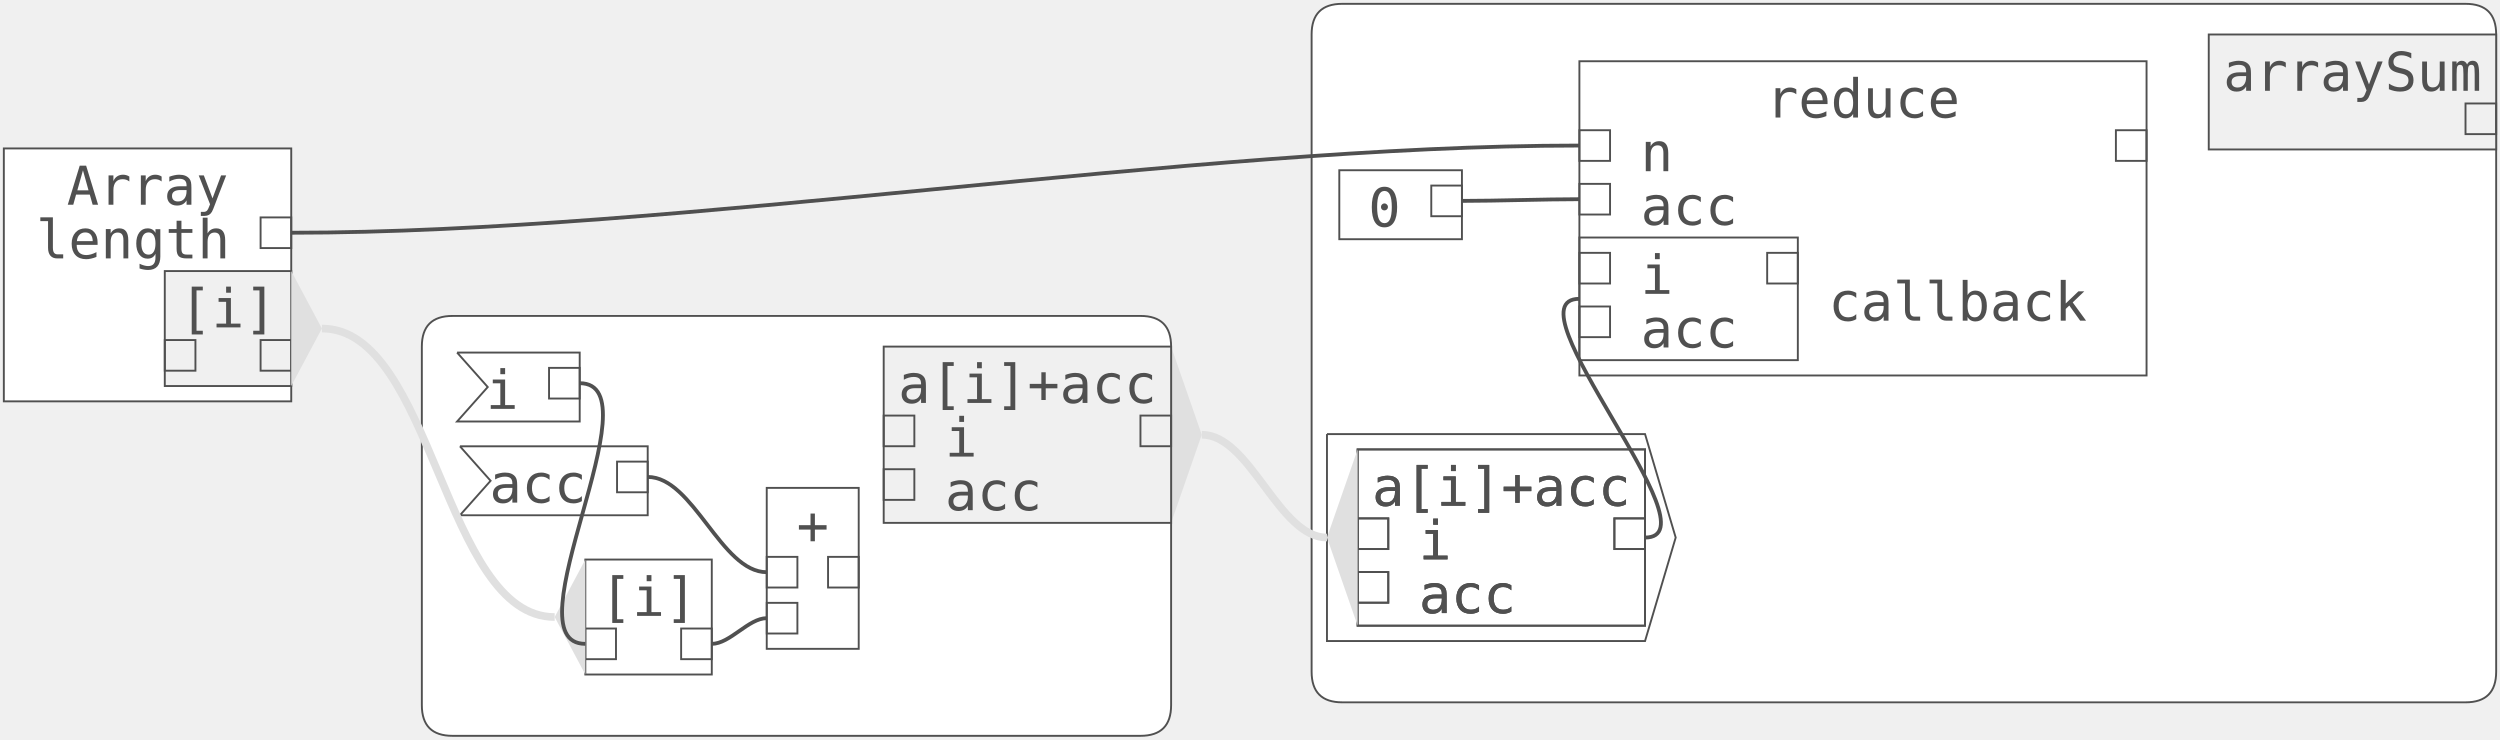
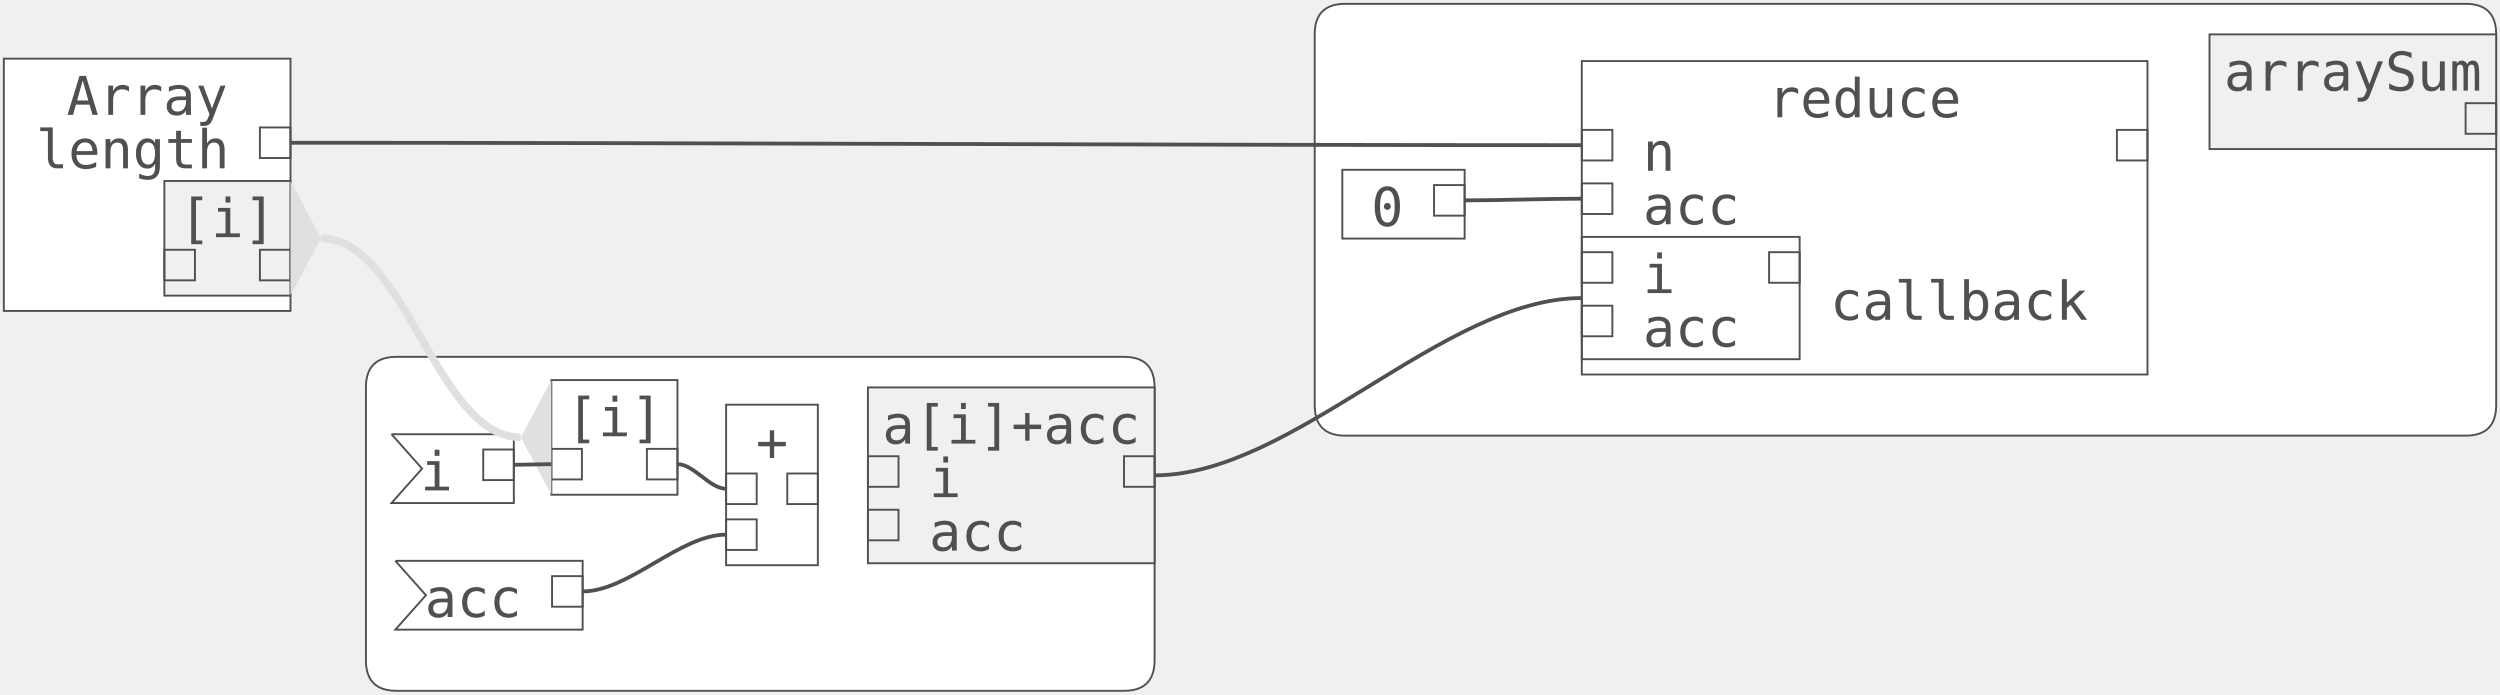
- <svg xmlns="http://www.w3.org/2000/svg" version="1.1" width="652.375" height="193.014">
+ <svg xmlns="http://www.w3.org/2000/svg" version="1.1" width="654.076" height="181.733">
  <defs />
-   <g transform="translate(-398.0172,-158.3326)">
+   <g transform="translate(-398.0172,-181.7204)">
    <g>
-       <path fill="white" stroke="#505050" paint-order="fill stroke markers" d=" M 740.283 167.333 L 740.283 333.607 Q 740.283 341.607 748.283 341.607 L 1041.392 341.607 Q 1049.392 341.607 1049.392 333.607 L 1049.392 167.333 Q 1049.392 159.333 1041.392 159.333 L 748.283 159.333 Q 740.283 159.333 740.283 167.333" stroke-miterlimit="10" stroke-width="0.5" stroke-dasharray="" />
-       <path fill="#F0F0F0" stroke="#505050" paint-order="fill stroke markers" d=" M 974.392 167.333 L 1049.392 167.333 L 1049.392 197.333 L 974.392 197.333 L 974.392 167.333 Z" stroke-miterlimit="10" stroke-width="0.5" stroke-dasharray="" />
-       <text fill="#505050" stroke="none" font-family="monospace" font-size="14px" font-style="normal" font-weight="normal" text-decoration="normal" x="1011.892" y="185.333" text-anchor="middle" dominant-baseline="text-after-edge">arraySum</text>
-       <path fill="none" stroke="#505050" paint-order="fill stroke markers" d=" M 1041.392 185.333 L 1049.392 185.333 L 1049.392 193.333 L 1041.392 193.333 L 1041.392 185.333 Z" stroke-miterlimit="10" stroke-width="0.5" stroke-dasharray="" />
-       <path fill="white" stroke="#505050" paint-order="fill stroke markers" d=" M 747.509 202.756 L 779.509 202.756 L 779.509 220.756 L 747.509 220.756 L 747.509 202.756 Z" stroke-miterlimit="10" stroke-width="0.5" stroke-dasharray="" />
+       <path fill="white" stroke="#505050" paint-order="fill stroke markers" d=" M 741.984 190.72 L 741.984 287.701 Q 741.984 295.701 749.984 295.701 L 1043.093 295.701 Q 1051.093 295.701 1051.093 287.701 L 1051.093 190.72 Q 1051.093 182.72 1043.093 182.72 L 749.984 182.72 Q 741.984 182.72 741.984 190.72" stroke-miterlimit="10" stroke-width="0.5" stroke-dasharray="" />
+       <path fill="#F0F0F0" stroke="#505050" paint-order="fill stroke markers" d=" M 976.093 190.72 L 1051.093 190.72 L 1051.093 220.72 L 976.093 220.72 L 976.093 190.72 Z" stroke-miterlimit="10" stroke-width="0.5" stroke-dasharray="" />
+       <text fill="#505050" stroke="none" font-family="monospace" font-size="14px" font-style="normal" font-weight="normal" text-decoration="normal" x="1013.593" y="208.72" text-anchor="middle" dominant-baseline="text-after-edge">arraySum</text>
+       <path fill="none" stroke="#505050" paint-order="fill stroke markers" d=" M 1043.093 208.72 L 1051.093 208.72 L 1051.093 216.72 L 1043.093 216.72 L 1043.093 208.72 Z" stroke-miterlimit="10" stroke-width="0.5" stroke-dasharray="" />
+       <path fill="white" stroke="#505050" paint-order="fill stroke markers" d=" M 749.21 226.143 L 781.21 226.143 L 781.21 244.143 L 749.21 244.143 L 749.21 226.143 Z" stroke-miterlimit="10" stroke-width="0.5" stroke-dasharray="" />
      <path fill="#F0F0F0" stroke="none" paint-order="stroke fill markers" d="" />
-       <path fill="none" stroke="#505050" paint-order="fill stroke markers" d=" M 771.509 206.756 L 779.509 206.756 L 779.509 214.756 L 771.509 214.756 L 771.509 206.756 Z" stroke-miterlimit="10" stroke-width="0.5" stroke-dasharray="" />
-       <text fill="#505050" stroke="none" font-family="monospace" font-size="14px" font-style="normal" font-weight="normal" text-decoration="normal" x="763.509" y="220.756" text-anchor="end" dominant-baseline="text-after-edge">0</text>
-       <path fill="none" stroke="none" />
-       <path fill="white" stroke="#505050" paint-order="fill stroke markers" d=" M 744.29 271.607 L 827.29 271.607 L 835.29 298.607 L 827.29 325.607 L 744.29 325.607 L 744.29 271.607" stroke-miterlimit="10" stroke-width="0.5" stroke-dasharray="" />
-       <path fill="none" stroke="#505050" paint-order="fill stroke markers" d=" M 752.29 275.607 L 827.29 275.607 L 827.29 321.607 L 752.29 321.607 L 752.29 275.607 Z" stroke-miterlimit="10" stroke-width="0.5" stroke-dasharray="" />
-       <text fill="#505050" stroke="none" font-family="monospace" font-size="14px" font-style="normal" font-weight="normal" text-decoration="normal" x="789.79" y="293.607" text-anchor="middle" dominant-baseline="text-after-edge">a[i]+acc</text>
-       <path fill="none" stroke="#505050" paint-order="fill stroke markers" d=" M 752.29 293.607 L 760.29 293.607 L 760.29 301.607 L 752.29 301.607 L 752.29 293.607 Z" stroke-miterlimit="10" stroke-width="0.5" stroke-dasharray="" />
-       <text fill="#505050" stroke="none" font-family="monospace" font-size="14px" font-style="normal" font-weight="normal" text-decoration="normal" x="768.29" y="307.607" text-anchor="start" dominant-baseline="text-after-edge">i</text>
-       <path fill="none" stroke="#505050" paint-order="fill stroke markers" d=" M 752.29 307.607 L 760.29 307.607 L 760.29 315.607 L 752.29 315.607 L 752.29 307.607 Z" stroke-miterlimit="10" stroke-width="0.5" stroke-dasharray="" />
-       <text fill="#505050" stroke="none" font-family="monospace" font-size="14px" font-style="normal" font-weight="normal" text-decoration="normal" x="768.29" y="321.607" text-anchor="start" dominant-baseline="text-after-edge">acc</text>
-       <path fill="none" stroke="#505050" paint-order="fill stroke markers" d=" M 819.29 293.607 L 827.29 293.607 L 827.29 301.607 L 819.29 301.607 L 819.29 293.607 Z" stroke-miterlimit="10" stroke-width="0.5" stroke-dasharray="" />
-       <path fill="none" stroke="#505050" paint-order="fill stroke markers" d=" M 752.29 275.607 L 827.29 275.607 L 827.29 321.607 L 752.29 321.607 L 752.29 275.607 Z" stroke-miterlimit="10" stroke-width="0.5" stroke-dasharray="" />
+       <path fill="none" stroke="#505050" paint-order="fill stroke markers" d=" M 773.21 230.143 L 781.21 230.143 L 781.21 238.143 L 773.21 238.143 L 773.21 230.143 Z" stroke-miterlimit="10" stroke-width="0.5" stroke-dasharray="" />
+       <text fill="#505050" stroke="none" font-family="monospace" font-size="14px" font-style="normal" font-weight="normal" text-decoration="normal" x="765.21" y="244.143" text-anchor="end" dominant-baseline="text-after-edge">0</text>
+       <path fill="white" stroke="#505050" paint-order="fill stroke markers" d=" M 811.862 197.701 L 959.862 197.701 L 959.862 279.701 L 811.862 279.701 L 811.862 197.701 Z" stroke-miterlimit="10" stroke-width="0.5" stroke-dasharray="" />
      <path fill="#F0F0F0" stroke="none" paint-order="stroke fill markers" d="" />
-       <text fill="#505050" stroke="none" font-family="monospace" font-size="14px" font-style="normal" font-weight="normal" text-decoration="normal" x="789.79" y="293.607" text-anchor="middle" dominant-baseline="text-after-edge">a[i]+acc</text>
-       <path fill="none" stroke="#505050" paint-order="fill stroke markers" d=" M 752.29 293.607 L 760.29 293.607 L 760.29 301.607 L 752.29 301.607 L 752.29 293.607 Z" stroke-miterlimit="10" stroke-width="0.5" stroke-dasharray="" />
-       <text fill="#505050" stroke="none" font-family="monospace" font-size="14px" font-style="normal" font-weight="normal" text-decoration="normal" x="768.29" y="307.607" text-anchor="start" dominant-baseline="text-after-edge">i</text>
-       <path fill="none" stroke="#505050" paint-order="fill stroke markers" d=" M 752.29 307.607 L 760.29 307.607 L 760.29 315.607 L 752.29 315.607 L 752.29 307.607 Z" stroke-miterlimit="10" stroke-width="0.5" stroke-dasharray="" />
-       <text fill="#505050" stroke="none" font-family="monospace" font-size="14px" font-style="normal" font-weight="normal" text-decoration="normal" x="768.29" y="321.607" text-anchor="start" dominant-baseline="text-after-edge">acc</text>
-       <path fill="none" stroke="#505050" paint-order="fill stroke markers" d=" M 819.29 293.607 L 827.29 293.607 L 827.29 301.607 L 819.29 301.607 L 819.29 293.607 Z" stroke-miterlimit="10" stroke-width="0.5" stroke-dasharray="" />
-       <path fill="#e0e0e0" stroke="none" paint-order="stroke fill markers" d=" M 711.618 271.776 L 703.618 248.776 L 703.618 294.776 Z M 744.29 298.607 L 752.29 275.607 L 752.29 321.607 Z" />
-       <path fill="none" stroke="none" />
-       <path fill="none" stroke="#e0e0e0" paint-order="fill stroke markers" d=" M 711.618 271.776 C 724.301 271.776 731.607 298.607 744.29 298.607" stroke-miterlimit="10" stroke-width="2" stroke-dasharray="" />
-       <path fill="white" stroke="#505050" paint-order="fill stroke markers" d=" M 810.161 174.313 L 958.161 174.313 L 958.161 256.313 L 810.161 256.313 L 810.161 174.313 Z" stroke-miterlimit="10" stroke-width="0.5" stroke-dasharray="" />
-       <path fill="#F0F0F0" stroke="none" paint-order="stroke fill markers" d="" />
-       <text fill="#505050" stroke="none" font-family="monospace" font-size="14px" font-style="normal" font-weight="normal" text-decoration="normal" x="884.161" y="192.313" text-anchor="middle" dominant-baseline="text-after-edge">reduce</text>
-       <path fill="none" stroke="#505050" paint-order="fill stroke markers" d=" M 810.161 192.313 L 818.161 192.313 L 818.161 200.313 L 810.161 200.313 L 810.161 192.313 Z" stroke-miterlimit="10" stroke-width="0.5" stroke-dasharray="" />
-       <text fill="#505050" stroke="none" font-family="monospace" font-size="14px" font-style="normal" font-weight="normal" text-decoration="normal" x="826.161" y="206.313" text-anchor="start" dominant-baseline="text-after-edge">n</text>
-       <path fill="none" stroke="#505050" paint-order="fill stroke markers" d=" M 810.161 206.313 L 818.161 206.313 L 818.161 214.313 L 810.161 214.313 L 810.161 206.313 Z" stroke-miterlimit="10" stroke-width="0.5" stroke-dasharray="" />
-       <text fill="#505050" stroke="none" font-family="monospace" font-size="14px" font-style="normal" font-weight="normal" text-decoration="normal" x="826.161" y="220.313" text-anchor="start" dominant-baseline="text-after-edge">acc</text>
-       <path fill="none" stroke="#505050" paint-order="fill stroke markers" d=" M 810.161 220.313 L 867.161 220.313 L 867.161 252.313 L 810.161 252.313 L 810.161 220.313 Z" stroke-miterlimit="10" stroke-width="0.5" stroke-dasharray="" />
-       <path fill="none" stroke="#505050" paint-order="fill stroke markers" d=" M 810.161 224.313 L 818.161 224.313 L 818.161 232.313 L 810.161 232.313 L 810.161 224.313 Z" stroke-miterlimit="10" stroke-width="0.5" stroke-dasharray="" />
-       <text fill="#505050" stroke="none" font-family="monospace" font-size="14px" font-style="normal" font-weight="normal" text-decoration="normal" x="826.161" y="238.313" text-anchor="start" dominant-baseline="text-after-edge">i</text>
-       <path fill="none" stroke="#505050" paint-order="fill stroke markers" d=" M 810.161 238.313 L 818.161 238.313 L 818.161 246.313 L 810.161 246.313 L 810.161 238.313 Z" stroke-miterlimit="10" stroke-width="0.5" stroke-dasharray="" />
-       <text fill="#505050" stroke="none" font-family="monospace" font-size="14px" font-style="normal" font-weight="normal" text-decoration="normal" x="826.161" y="252.313" text-anchor="start" dominant-baseline="text-after-edge">acc</text>
-       <path fill="none" stroke="#505050" paint-order="fill stroke markers" d=" M 859.161 224.313 L 867.161 224.313 L 867.161 232.313 L 859.161 232.313 L 859.161 224.313 Z" stroke-miterlimit="10" stroke-width="0.5" stroke-dasharray="" />
-       <text fill="#505050" stroke="none" font-family="monospace" font-size="14px" font-style="normal" font-weight="normal" text-decoration="normal" x="875.161" y="245.313" text-anchor="start" dominant-baseline="text-after-edge">callback</text>
-       <path fill="none" stroke="#505050" paint-order="fill stroke markers" d=" M 950.161 192.313 L 958.161 192.313 L 958.161 200.313 L 950.161 200.313 L 950.161 192.313 Z" stroke-miterlimit="10" stroke-width="0.5" stroke-dasharray="" />
+       <text fill="#505050" stroke="none" font-family="monospace" font-size="14px" font-style="normal" font-weight="normal" text-decoration="normal" x="885.862" y="215.701" text-anchor="middle" dominant-baseline="text-after-edge">reduce</text>
+       <path fill="none" stroke="#505050" paint-order="fill stroke markers" d=" M 811.862 215.701 L 819.862 215.701 L 819.862 223.701 L 811.862 223.701 L 811.862 215.701 Z" stroke-miterlimit="10" stroke-width="0.5" stroke-dasharray="" />
+       <text fill="#505050" stroke="none" font-family="monospace" font-size="14px" font-style="normal" font-weight="normal" text-decoration="normal" x="827.862" y="229.701" text-anchor="start" dominant-baseline="text-after-edge">n</text>
+       <path fill="none" stroke="#505050" paint-order="fill stroke markers" d=" M 811.862 229.701 L 819.862 229.701 L 819.862 237.701 L 811.862 237.701 L 811.862 229.701 Z" stroke-miterlimit="10" stroke-width="0.5" stroke-dasharray="" />
+       <text fill="#505050" stroke="none" font-family="monospace" font-size="14px" font-style="normal" font-weight="normal" text-decoration="normal" x="827.862" y="243.701" text-anchor="start" dominant-baseline="text-after-edge">acc</text>
+       <path fill="none" stroke="#505050" paint-order="fill stroke markers" d=" M 811.862 243.701 L 868.862 243.701 L 868.862 275.701 L 811.862 275.701 L 811.862 243.701 Z" stroke-miterlimit="10" stroke-width="0.5" stroke-dasharray="" />
+       <path fill="none" stroke="#505050" paint-order="fill stroke markers" d=" M 811.862 247.701 L 819.862 247.701 L 819.862 255.701 L 811.862 255.701 L 811.862 247.701 Z" stroke-miterlimit="10" stroke-width="0.5" stroke-dasharray="" />
+       <text fill="#505050" stroke="none" font-family="monospace" font-size="14px" font-style="normal" font-weight="normal" text-decoration="normal" x="827.862" y="261.701" text-anchor="start" dominant-baseline="text-after-edge">i</text>
+       <path fill="none" stroke="#505050" paint-order="fill stroke markers" d=" M 811.862 261.701 L 819.862 261.701 L 819.862 269.701 L 811.862 269.701 L 811.862 261.701 Z" stroke-miterlimit="10" stroke-width="0.5" stroke-dasharray="" />
+       <text fill="#505050" stroke="none" font-family="monospace" font-size="14px" font-style="normal" font-weight="normal" text-decoration="normal" x="827.862" y="275.701" text-anchor="start" dominant-baseline="text-after-edge">acc</text>
+       <path fill="none" stroke="#505050" paint-order="fill stroke markers" d=" M 860.862 247.701 L 868.862 247.701 L 868.862 255.701 L 860.862 255.701 L 860.862 247.701 Z" stroke-miterlimit="10" stroke-width="0.5" stroke-dasharray="" />
+       <text fill="#505050" stroke="none" font-family="monospace" font-size="14px" font-style="normal" font-weight="normal" text-decoration="normal" x="876.862" y="268.701" text-anchor="start" dominant-baseline="text-after-edge">callback</text>
+       <path fill="none" stroke="#505050" paint-order="fill stroke markers" d=" M 951.862 215.701 L 959.862 215.701 L 959.862 223.701 L 951.862 223.701 L 951.862 215.701 Z" stroke-miterlimit="10" stroke-width="0.5" stroke-dasharray="" />
      <path fill="white" stroke="#505050" paint-order="fill stroke markers" d=" M 399.017 197.066 L 474.017 197.066 L 474.017 263.066 L 399.017 263.066 L 399.017 197.066 Z" stroke-miterlimit="10" stroke-width="0.5" stroke-dasharray="" />
      <path fill="#F0F0F0" stroke="none" paint-order="stroke fill markers" d=" M 441.017 229.066 L 474.017 229.066 L 474.017 259.066 L 441.017 259.066 L 441.017 229.066 Z" />
      <text fill="#505050" stroke="none" font-family="monospace" font-size="14px" font-style="normal" font-weight="normal" text-decoration="normal" x="436.517" y="215.066" text-anchor="middle" dominant-baseline="text-after-edge">Array</text>
      <path fill="none" stroke="#505050" paint-order="fill stroke markers" d=" M 466.017 215.066 L 474.017 215.066 L 474.017 223.066 L 466.017 223.066 L 466.017 215.066 Z" stroke-miterlimit="10" stroke-width="0.5" stroke-dasharray="" />
      <text fill="#505050" stroke="none" font-family="monospace" font-size="14px" font-style="normal" font-weight="normal" text-decoration="normal" x="458.017" y="229.066" text-anchor="end" dominant-baseline="text-after-edge">length</text>
      <path fill="none" stroke="#505050" paint-order="fill stroke markers" d=" M 441.017 229.066 L 474.017 229.066 L 474.017 259.066 L 441.017 259.066 L 441.017 229.066 Z" stroke-miterlimit="10" stroke-width="0.5" stroke-dasharray="" />
      <text fill="#505050" stroke="none" font-family="monospace" font-size="14px" font-style="normal" font-weight="normal" text-decoration="normal" x="457.517" y="247.066" text-anchor="middle" dominant-baseline="text-after-edge">[i]</text>
      <path fill="none" stroke="#505050" paint-order="fill stroke markers" d=" M 441.017 247.066 L 449.017 247.066 L 449.017 255.066 L 441.017 255.066 L 441.017 247.066 Z" stroke-miterlimit="10" stroke-width="0.5" stroke-dasharray="" />
      <path fill="none" stroke="#505050" paint-order="fill stroke markers" d=" M 466.017 247.066 L 474.017 247.066 L 474.017 255.066 L 466.017 255.066 L 466.017 247.066 Z" stroke-miterlimit="10" stroke-width="0.5" stroke-dasharray="" />
-       <path fill="white" stroke="#505050" paint-order="fill stroke markers" d=" M 508.097 248.776 L 508.097 342.346 Q 508.097 350.346 516.097 350.346 L 695.618 350.346 Q 703.618 350.346 703.618 342.346 L 703.618 248.776 Q 703.618 240.776 695.618 240.776 L 516.097 240.776 Q 508.097 240.776 508.097 248.776" stroke-miterlimit="10" stroke-width="0.5" stroke-dasharray="" />
-       <path fill="#F0F0F0" stroke="#505050" paint-order="fill stroke markers" d=" M 628.618 248.776 L 703.618 248.776 L 703.618 294.776 L 628.618 294.776 L 628.618 248.776 Z" stroke-miterlimit="10" stroke-width="0.5" stroke-dasharray="" />
-       <text fill="#505050" stroke="none" font-family="monospace" font-size="14px" font-style="normal" font-weight="normal" text-decoration="normal" x="666.118" y="266.776" text-anchor="middle" dominant-baseline="text-after-edge">a[i]+acc</text>
-       <path fill="none" stroke="#505050" paint-order="fill stroke markers" d=" M 628.618 266.776 L 636.618 266.776 L 636.618 274.776 L 628.618 274.776 L 628.618 266.776 Z" stroke-miterlimit="10" stroke-width="0.5" stroke-dasharray="" />
-       <text fill="#505050" stroke="none" font-family="monospace" font-size="14px" font-style="normal" font-weight="normal" text-decoration="normal" x="644.618" y="280.776" text-anchor="start" dominant-baseline="text-after-edge">i</text>
-       <path fill="none" stroke="#505050" paint-order="fill stroke markers" d=" M 628.618 280.776 L 636.618 280.776 L 636.618 288.776 L 628.618 288.776 L 628.618 280.776 Z" stroke-miterlimit="10" stroke-width="0.5" stroke-dasharray="" />
-       <text fill="#505050" stroke="none" font-family="monospace" font-size="14px" font-style="normal" font-weight="normal" text-decoration="normal" x="644.618" y="294.776" text-anchor="start" dominant-baseline="text-after-edge">acc</text>
-       <path fill="none" stroke="#505050" paint-order="fill stroke markers" d=" M 695.618 266.776 L 703.618 266.776 L 703.618 274.776 L 695.618 274.776 L 695.618 266.776 Z" stroke-miterlimit="10" stroke-width="0.5" stroke-dasharray="" />
-       <path fill="white" stroke="#505050" paint-order="fill stroke markers" d=" M 517.29 250.329 L 549.29 250.329 L 549.29 268.329 L 517.29 268.329 L 525.29 259.329 L 517.29 250.329" stroke-miterlimit="10" stroke-width="0.5" stroke-dasharray="" />
-       <path fill="none" stroke="#505050" paint-order="fill stroke markers" d=" M 541.29 254.329 L 549.29 254.329 L 549.29 262.329 L 541.29 262.329 L 541.29 254.329 Z" stroke-miterlimit="10" stroke-width="0.5" stroke-dasharray="" />
-       <text fill="#505050" stroke="none" font-family="monospace" font-size="14px" font-style="normal" font-weight="normal" text-decoration="normal" x="533.29" y="268.329" text-anchor="end" dominant-baseline="text-after-edge">i</text>
-       <path fill="white" stroke="#505050" paint-order="fill stroke markers" d=" M 598.098 285.646 L 622.098 285.646 L 622.098 327.646 L 598.098 327.646 L 598.098 285.646 Z" stroke-miterlimit="10" stroke-width="0.5" stroke-dasharray="" />
+       <path fill="white" stroke="#505050" paint-order="fill stroke markers" d=" M 493.754 283.083 L 493.754 354.453 Q 493.754 362.453 501.754 362.453 L 692.092 362.453 Q 700.092 362.453 700.092 354.453 L 700.092 283.083 Q 700.092 275.083 692.092 275.083 L 501.754 275.083 Q 493.754 275.083 493.754 283.083" stroke-miterlimit="10" stroke-width="0.5" stroke-dasharray="" />
+       <path fill="#F0F0F0" stroke="#505050" paint-order="fill stroke markers" d=" M 625.092 283.083 L 700.092 283.083 L 700.092 329.083 L 625.092 329.083 L 625.092 283.083 Z" stroke-miterlimit="10" stroke-width="0.5" stroke-dasharray="" />
+       <text fill="#505050" stroke="none" font-family="monospace" font-size="14px" font-style="normal" font-weight="normal" text-decoration="normal" x="662.592" y="301.083" text-anchor="middle" dominant-baseline="text-after-edge">a[i]+acc</text>
+       <path fill="none" stroke="#505050" paint-order="fill stroke markers" d=" M 625.092 301.083 L 633.092 301.083 L 633.092 309.083 L 625.092 309.083 L 625.092 301.083 Z" stroke-miterlimit="10" stroke-width="0.5" stroke-dasharray="" />
+       <text fill="#505050" stroke="none" font-family="monospace" font-size="14px" font-style="normal" font-weight="normal" text-decoration="normal" x="641.092" y="315.083" text-anchor="start" dominant-baseline="text-after-edge">i</text>
+       <path fill="none" stroke="#505050" paint-order="fill stroke markers" d=" M 625.092 315.083 L 633.092 315.083 L 633.092 323.083 L 625.092 323.083 L 625.092 315.083 Z" stroke-miterlimit="10" stroke-width="0.5" stroke-dasharray="" />
+       <text fill="#505050" stroke="none" font-family="monospace" font-size="14px" font-style="normal" font-weight="normal" text-decoration="normal" x="641.092" y="329.083" text-anchor="start" dominant-baseline="text-after-edge">acc</text>
+       <path fill="none" stroke="#505050" paint-order="fill stroke markers" d=" M 692.092 301.083 L 700.092 301.083 L 700.092 309.083 L 692.092 309.083 L 692.092 301.083 Z" stroke-miterlimit="10" stroke-width="0.5" stroke-dasharray="" />
+       <path fill="white" stroke="#505050" paint-order="fill stroke markers" d=" M 500.447 295.326 L 532.447 295.326 L 532.447 313.326 L 500.447 313.326 L 508.447 304.326 L 500.447 295.326" stroke-miterlimit="10" stroke-width="0.5" stroke-dasharray="" />
+       <path fill="none" stroke="#505050" paint-order="fill stroke markers" d=" M 524.447 299.326 L 532.447 299.326 L 532.447 307.326 L 524.447 307.326 L 524.447 299.326 Z" stroke-miterlimit="10" stroke-width="0.5" stroke-dasharray="" />
+       <text fill="#505050" stroke="none" font-family="monospace" font-size="14px" font-style="normal" font-weight="normal" text-decoration="normal" x="516.447" y="313.326" text-anchor="end" dominant-baseline="text-after-edge">i</text>
+       <path fill="white" stroke="#505050" paint-order="fill stroke markers" d=" M 587.991 287.599 L 611.991 287.599 L 611.991 329.599 L 587.991 329.599 L 587.991 287.599 Z" stroke-miterlimit="10" stroke-width="0.5" stroke-dasharray="" />
      <path fill="#F0F0F0" stroke="none" paint-order="stroke fill markers" d="" />
-       <text fill="#505050" stroke="none" font-family="monospace" font-size="14px" font-style="normal" font-weight="normal" text-decoration="normal" x="610.098" y="303.646" text-anchor="middle" dominant-baseline="text-after-edge">+</text>
-       <path fill="none" stroke="#505050" paint-order="fill stroke markers" d=" M 598.098 303.646 L 606.098 303.646 L 606.098 311.646 L 598.098 311.646 L 598.098 303.646 Z" stroke-miterlimit="10" stroke-width="0.5" stroke-dasharray="" />
-       <path fill="none" stroke="#505050" paint-order="fill stroke markers" d=" M 598.098 315.646 L 606.098 315.646 L 606.098 323.646 L 598.098 323.646 L 598.098 315.646 Z" stroke-miterlimit="10" stroke-width="0.5" stroke-dasharray="" />
-       <path fill="none" stroke="#505050" paint-order="fill stroke markers" d=" M 614.098 303.646 L 622.098 303.646 L 622.098 311.646 L 614.098 311.646 L 614.098 303.646 Z" stroke-miterlimit="10" stroke-width="0.5" stroke-dasharray="" />
-       <path fill="white" stroke="#505050" paint-order="fill stroke markers" d=" M 518.036 274.792 L 567.036 274.792 L 567.036 292.792 L 518.036 292.792 L 526.036 283.792 L 518.036 274.792" stroke-miterlimit="10" stroke-width="0.5" stroke-dasharray="" />
-       <path fill="none" stroke="#505050" paint-order="fill stroke markers" d=" M 559.036 278.792 L 567.036 278.792 L 567.036 286.792 L 559.036 286.792 L 559.036 278.792 Z" stroke-miterlimit="10" stroke-width="0.5" stroke-dasharray="" />
-       <text fill="#505050" stroke="none" font-family="monospace" font-size="14px" font-style="normal" font-weight="normal" text-decoration="normal" x="551.036" y="292.792" text-anchor="end" dominant-baseline="text-after-edge">acc</text>
-       <path fill="white" stroke="#505050" paint-order="fill stroke markers" d=" M 550.758 304.346 L 583.758 304.346 L 583.758 334.346 L 550.758 334.346 L 550.758 304.346 Z" stroke-miterlimit="10" stroke-width="0.5" stroke-dasharray="" />
+       <text fill="#505050" stroke="none" font-family="monospace" font-size="14px" font-style="normal" font-weight="normal" text-decoration="normal" x="599.991" y="305.599" text-anchor="middle" dominant-baseline="text-after-edge">+</text>
+       <path fill="none" stroke="#505050" paint-order="fill stroke markers" d=" M 587.991 305.599 L 595.991 305.599 L 595.991 313.599 L 587.991 313.599 L 587.991 305.599 Z" stroke-miterlimit="10" stroke-width="0.5" stroke-dasharray="" />
+       <path fill="none" stroke="#505050" paint-order="fill stroke markers" d=" M 587.991 317.599 L 595.991 317.599 L 595.991 325.599 L 587.991 325.599 L 587.991 317.599 Z" stroke-miterlimit="10" stroke-width="0.5" stroke-dasharray="" />
+       <path fill="none" stroke="#505050" paint-order="fill stroke markers" d=" M 603.991 305.599 L 611.991 305.599 L 611.991 313.599 L 603.991 313.599 L 603.991 305.599 Z" stroke-miterlimit="10" stroke-width="0.5" stroke-dasharray="" />
+       <path fill="white" stroke="#505050" paint-order="fill stroke markers" d=" M 501.452 328.453 L 550.452 328.453 L 550.452 346.453 L 501.452 346.453 L 509.452 337.453 L 501.452 328.453" stroke-miterlimit="10" stroke-width="0.5" stroke-dasharray="" />
+       <path fill="none" stroke="#505050" paint-order="fill stroke markers" d=" M 542.452 332.453 L 550.452 332.453 L 550.452 340.453 L 542.452 340.453 L 542.452 332.453 Z" stroke-miterlimit="10" stroke-width="0.5" stroke-dasharray="" />
+       <text fill="#505050" stroke="none" font-family="monospace" font-size="14px" font-style="normal" font-weight="normal" text-decoration="normal" x="534.452" y="346.453" text-anchor="end" dominant-baseline="text-after-edge">acc</text>
+       <path fill="white" stroke="#505050" paint-order="fill stroke markers" d=" M 542.264 281.157 L 575.264 281.157 L 575.264 311.157 L 542.264 311.157 L 542.264 281.157 Z" stroke-miterlimit="10" stroke-width="0.5" stroke-dasharray="" />
      <path fill="#F0F0F0" stroke="none" paint-order="stroke fill markers" d="" />
-       <text fill="#505050" stroke="none" font-family="monospace" font-size="14px" font-style="normal" font-weight="normal" text-decoration="normal" x="567.258" y="322.346" text-anchor="middle" dominant-baseline="text-after-edge">[i]</text>
-       <path fill="none" stroke="#505050" paint-order="fill stroke markers" d=" M 550.758 322.346 L 558.758 322.346 L 558.758 330.346 L 550.758 330.346 L 550.758 322.346 Z" stroke-miterlimit="10" stroke-width="0.5" stroke-dasharray="" />
-       <path fill="none" stroke="#505050" paint-order="fill stroke markers" d=" M 575.758 322.346 L 583.758 322.346 L 583.758 330.346 L 575.758 330.346 L 575.758 322.346 Z" stroke-miterlimit="10" stroke-width="0.5" stroke-dasharray="" />
-       <path fill="#e0e0e0" stroke="none" paint-order="stroke fill markers" d=" M 482.017 244.066 L 474.017 229.066 L 474.017 259.066 Z M 542.758 319.346 L 550.758 304.346 L 550.758 334.346 Z" />
+       <text fill="#505050" stroke="none" font-family="monospace" font-size="14px" font-style="normal" font-weight="normal" text-decoration="normal" x="558.764" y="299.157" text-anchor="middle" dominant-baseline="text-after-edge">[i]</text>
+       <path fill="none" stroke="#505050" paint-order="fill stroke markers" d=" M 542.264 299.157 L 550.264 299.157 L 550.264 307.157 L 542.264 307.157 L 542.264 299.157 Z" stroke-miterlimit="10" stroke-width="0.5" stroke-dasharray="" />
+       <path fill="none" stroke="#505050" paint-order="fill stroke markers" d=" M 567.264 299.157 L 575.264 299.157 L 575.264 307.157 L 567.264 307.157 L 567.264 299.157 Z" stroke-miterlimit="10" stroke-width="0.5" stroke-dasharray="" />
+       <path fill="#e0e0e0" stroke="none" paint-order="stroke fill markers" d=" M 482.017 244.066 L 474.017 229.066 L 474.017 259.066 Z M 534.264 296.157 L 542.264 281.157 L 542.264 311.157 Z" />
      <path fill="none" stroke="none" />
-       <path fill="none" stroke="#e0e0e0" paint-order="fill stroke markers" d=" M 482.017 244.066 C 511.036 244.066 513.739 319.346 542.758 319.346" stroke-miterlimit="10" stroke-width="2" stroke-dasharray="" />
-       <path fill="none" stroke="#505050" paint-order="fill stroke markers" d=" M 474.017 219.066 C 575.091 219.066 709.087 196.313 810.161 196.313" stroke-miterlimit="10" stroke-dasharray="" />
-       <path fill="none" stroke="#505050" paint-order="fill stroke markers" d=" M 779.509 210.756 C 788.705 210.756 800.964 210.313 810.161 210.313" stroke-miterlimit="10" stroke-dasharray="" />
-       <path fill="none" stroke="#505050" paint-order="fill stroke markers" d=" M 827.29 298.607 C 846.671 298.607 790.779 236.313 810.161 236.313" stroke-miterlimit="10" stroke-dasharray="" />
-       <path fill="none" stroke="#505050" paint-order="fill stroke markers" d=" M 567.036 282.792 C 578.97 282.792 586.163 307.646 598.098 307.646" stroke-miterlimit="10" stroke-dasharray="" />
-       <path fill="none" stroke="#505050" paint-order="fill stroke markers" d=" M 549.29 258.329 C 569.7 258.329 530.348 326.346 550.758 326.346" stroke-miterlimit="10" stroke-dasharray="" />
-       <path fill="none" stroke="#505050" paint-order="fill stroke markers" d=" M 583.758 326.346 C 588.506 326.346 593.349 319.646 598.098 319.646" stroke-miterlimit="10" stroke-dasharray="" />
+       <path fill="none" stroke="#e0e0e0" paint-order="fill stroke markers" d=" M 482.017 244.066 C 504.151 244.066 512.13 296.157 534.264 296.157" stroke-miterlimit="10" stroke-width="2" stroke-dasharray="" />
+       <path fill="none" stroke="#505050" paint-order="fill stroke markers" d=" M 474.017 219.066 C 575.371 219.066 710.508 219.701 811.862 219.701" stroke-miterlimit="10" stroke-dasharray="" />
+       <path fill="none" stroke="#505050" paint-order="fill stroke markers" d=" M 700.092 306.083 C 736.396 306.083 775.559 259.701 811.862 259.701" stroke-miterlimit="10" stroke-dasharray="" />
+       <path fill="none" stroke="#505050" paint-order="fill stroke markers" d=" M 781.21 234.143 C 790.406 234.143 802.665 233.701 811.862 233.701" stroke-miterlimit="10" stroke-dasharray="" />
+       <path fill="none" stroke="#505050" paint-order="fill stroke markers" d=" M 550.452 336.453 C 562.563 336.453 575.88 321.599 587.991 321.599" stroke-miterlimit="10" stroke-dasharray="" />
+       <path fill="none" stroke="#505050" paint-order="fill stroke markers" d=" M 532.447 303.326 C 535.393 303.326 539.318 303.157 542.264 303.157" stroke-miterlimit="10" stroke-dasharray="" />
+       <path fill="none" stroke="#505050" paint-order="fill stroke markers" d=" M 575.264 303.157 C 579.543 303.157 583.712 309.599 587.991 309.599" stroke-miterlimit="10" stroke-dasharray="" />
    </g>
  </g>
</svg>
